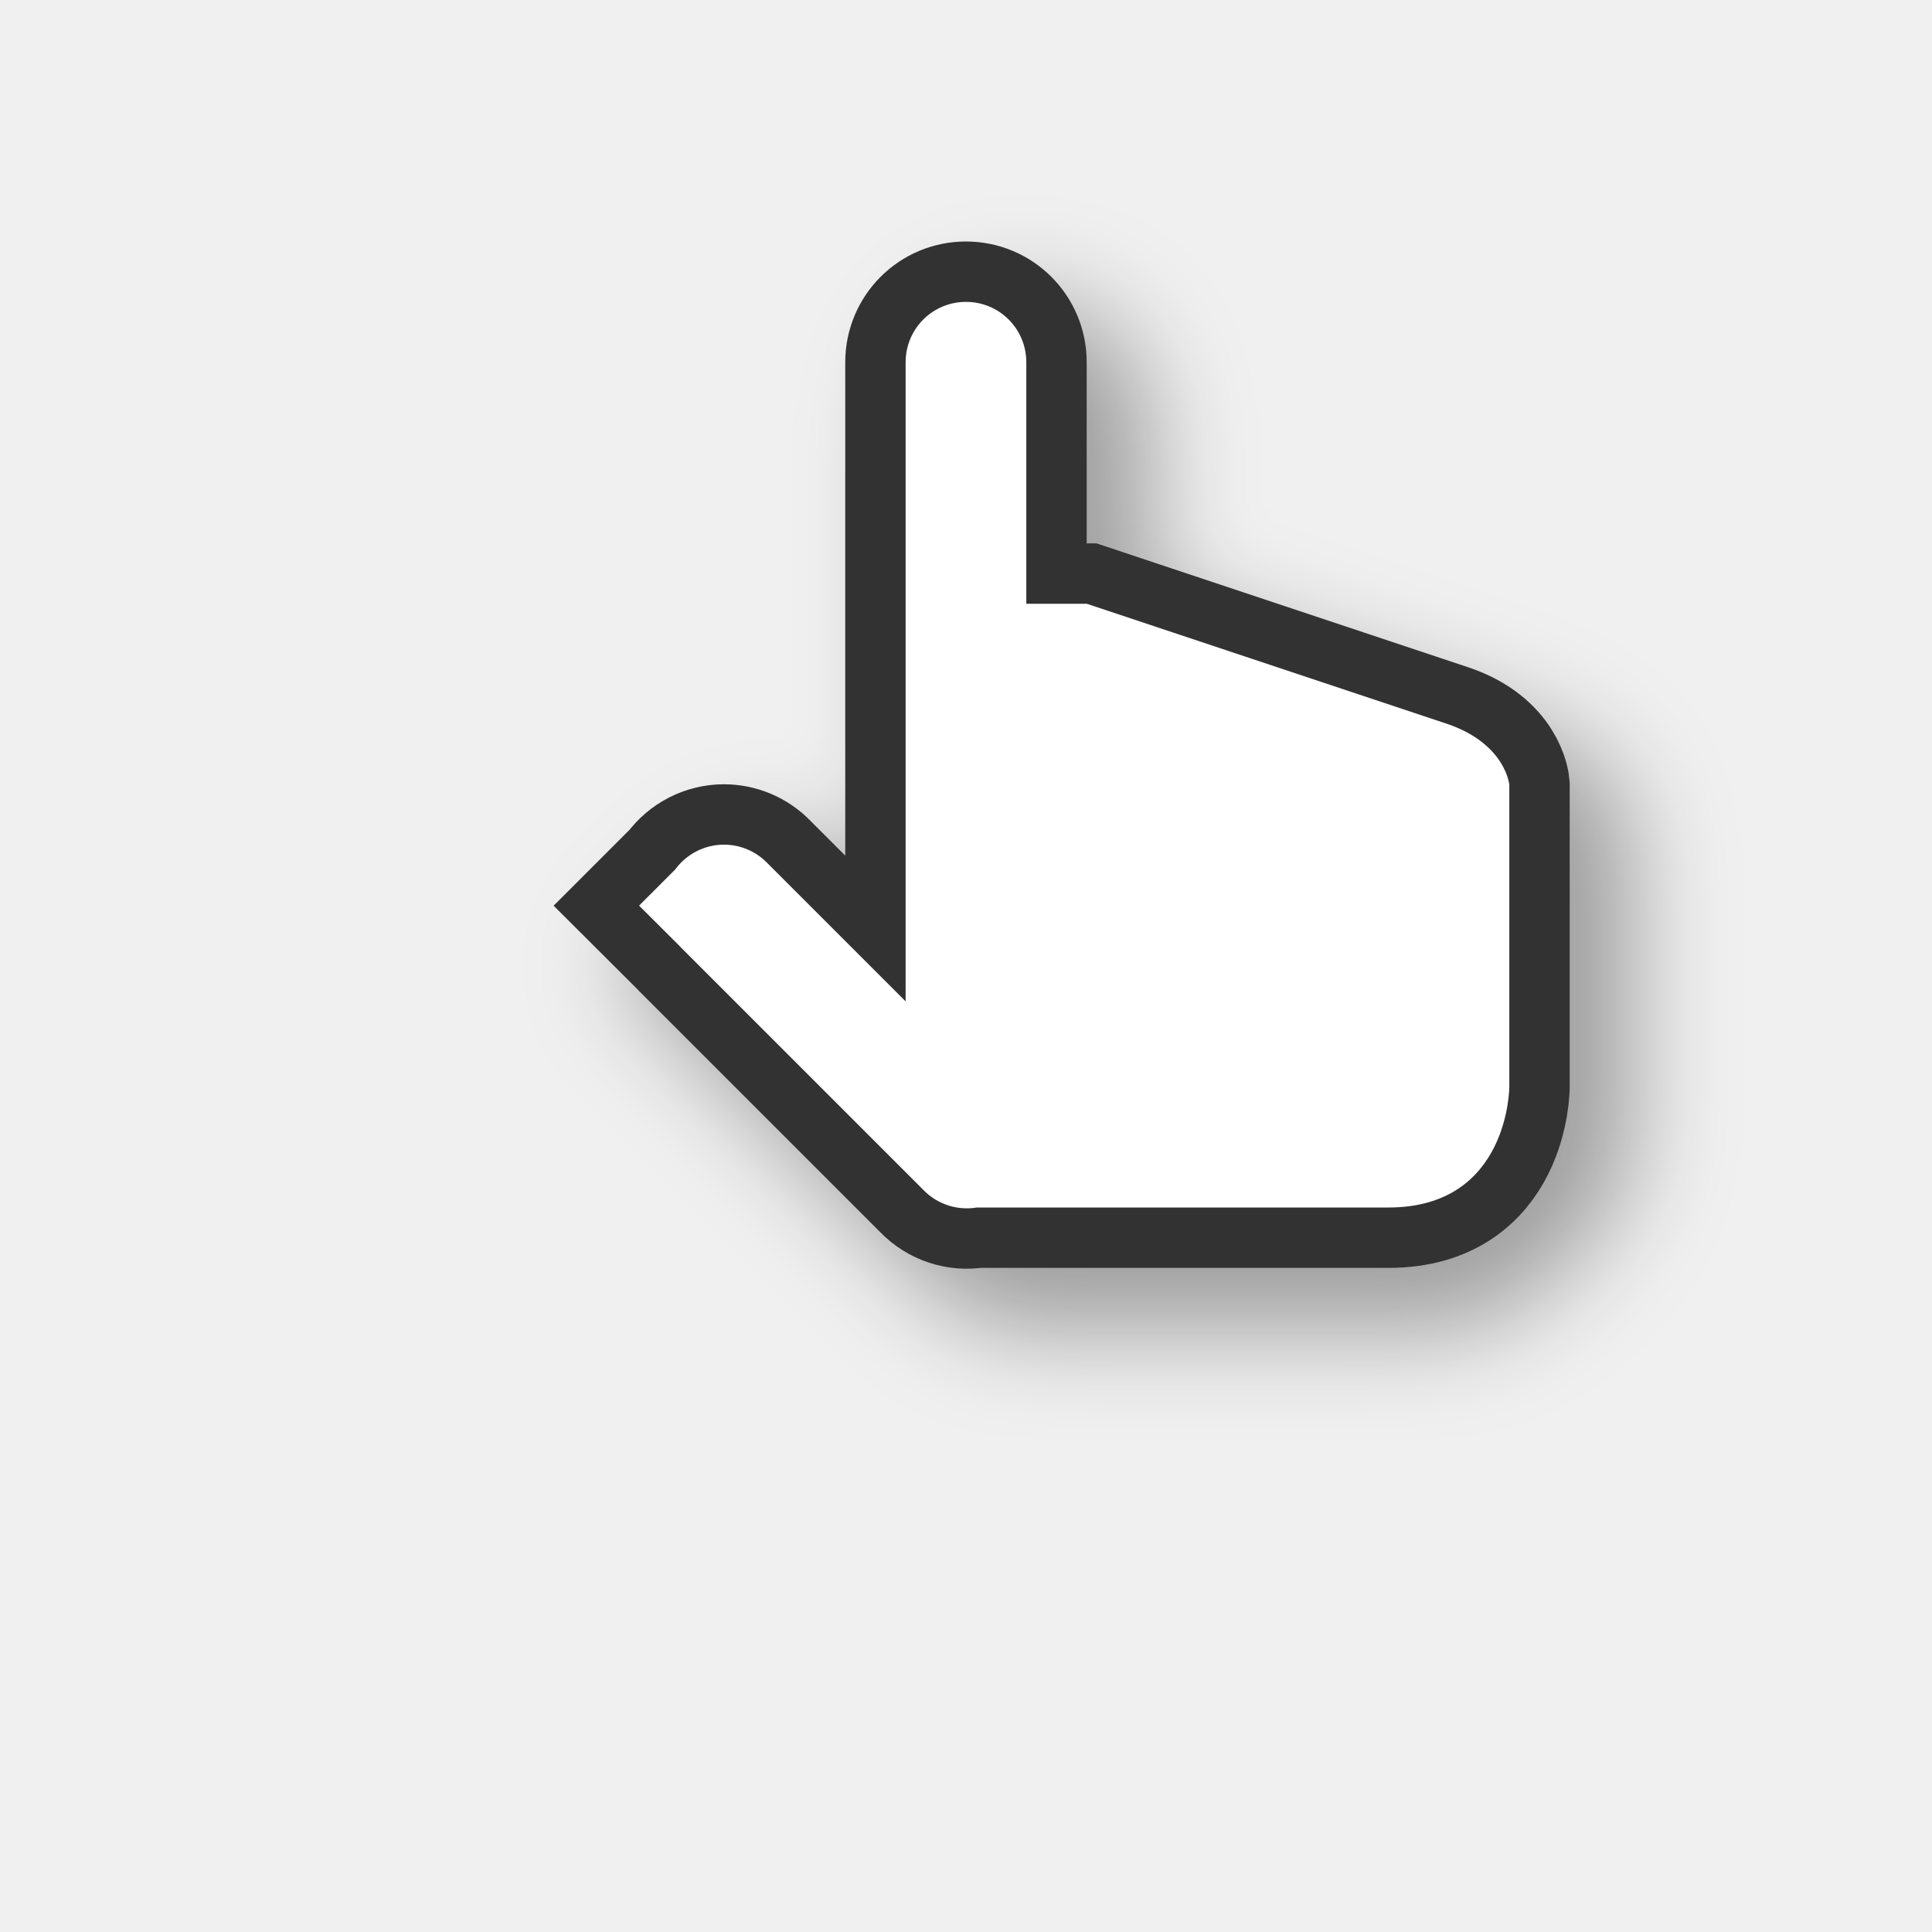
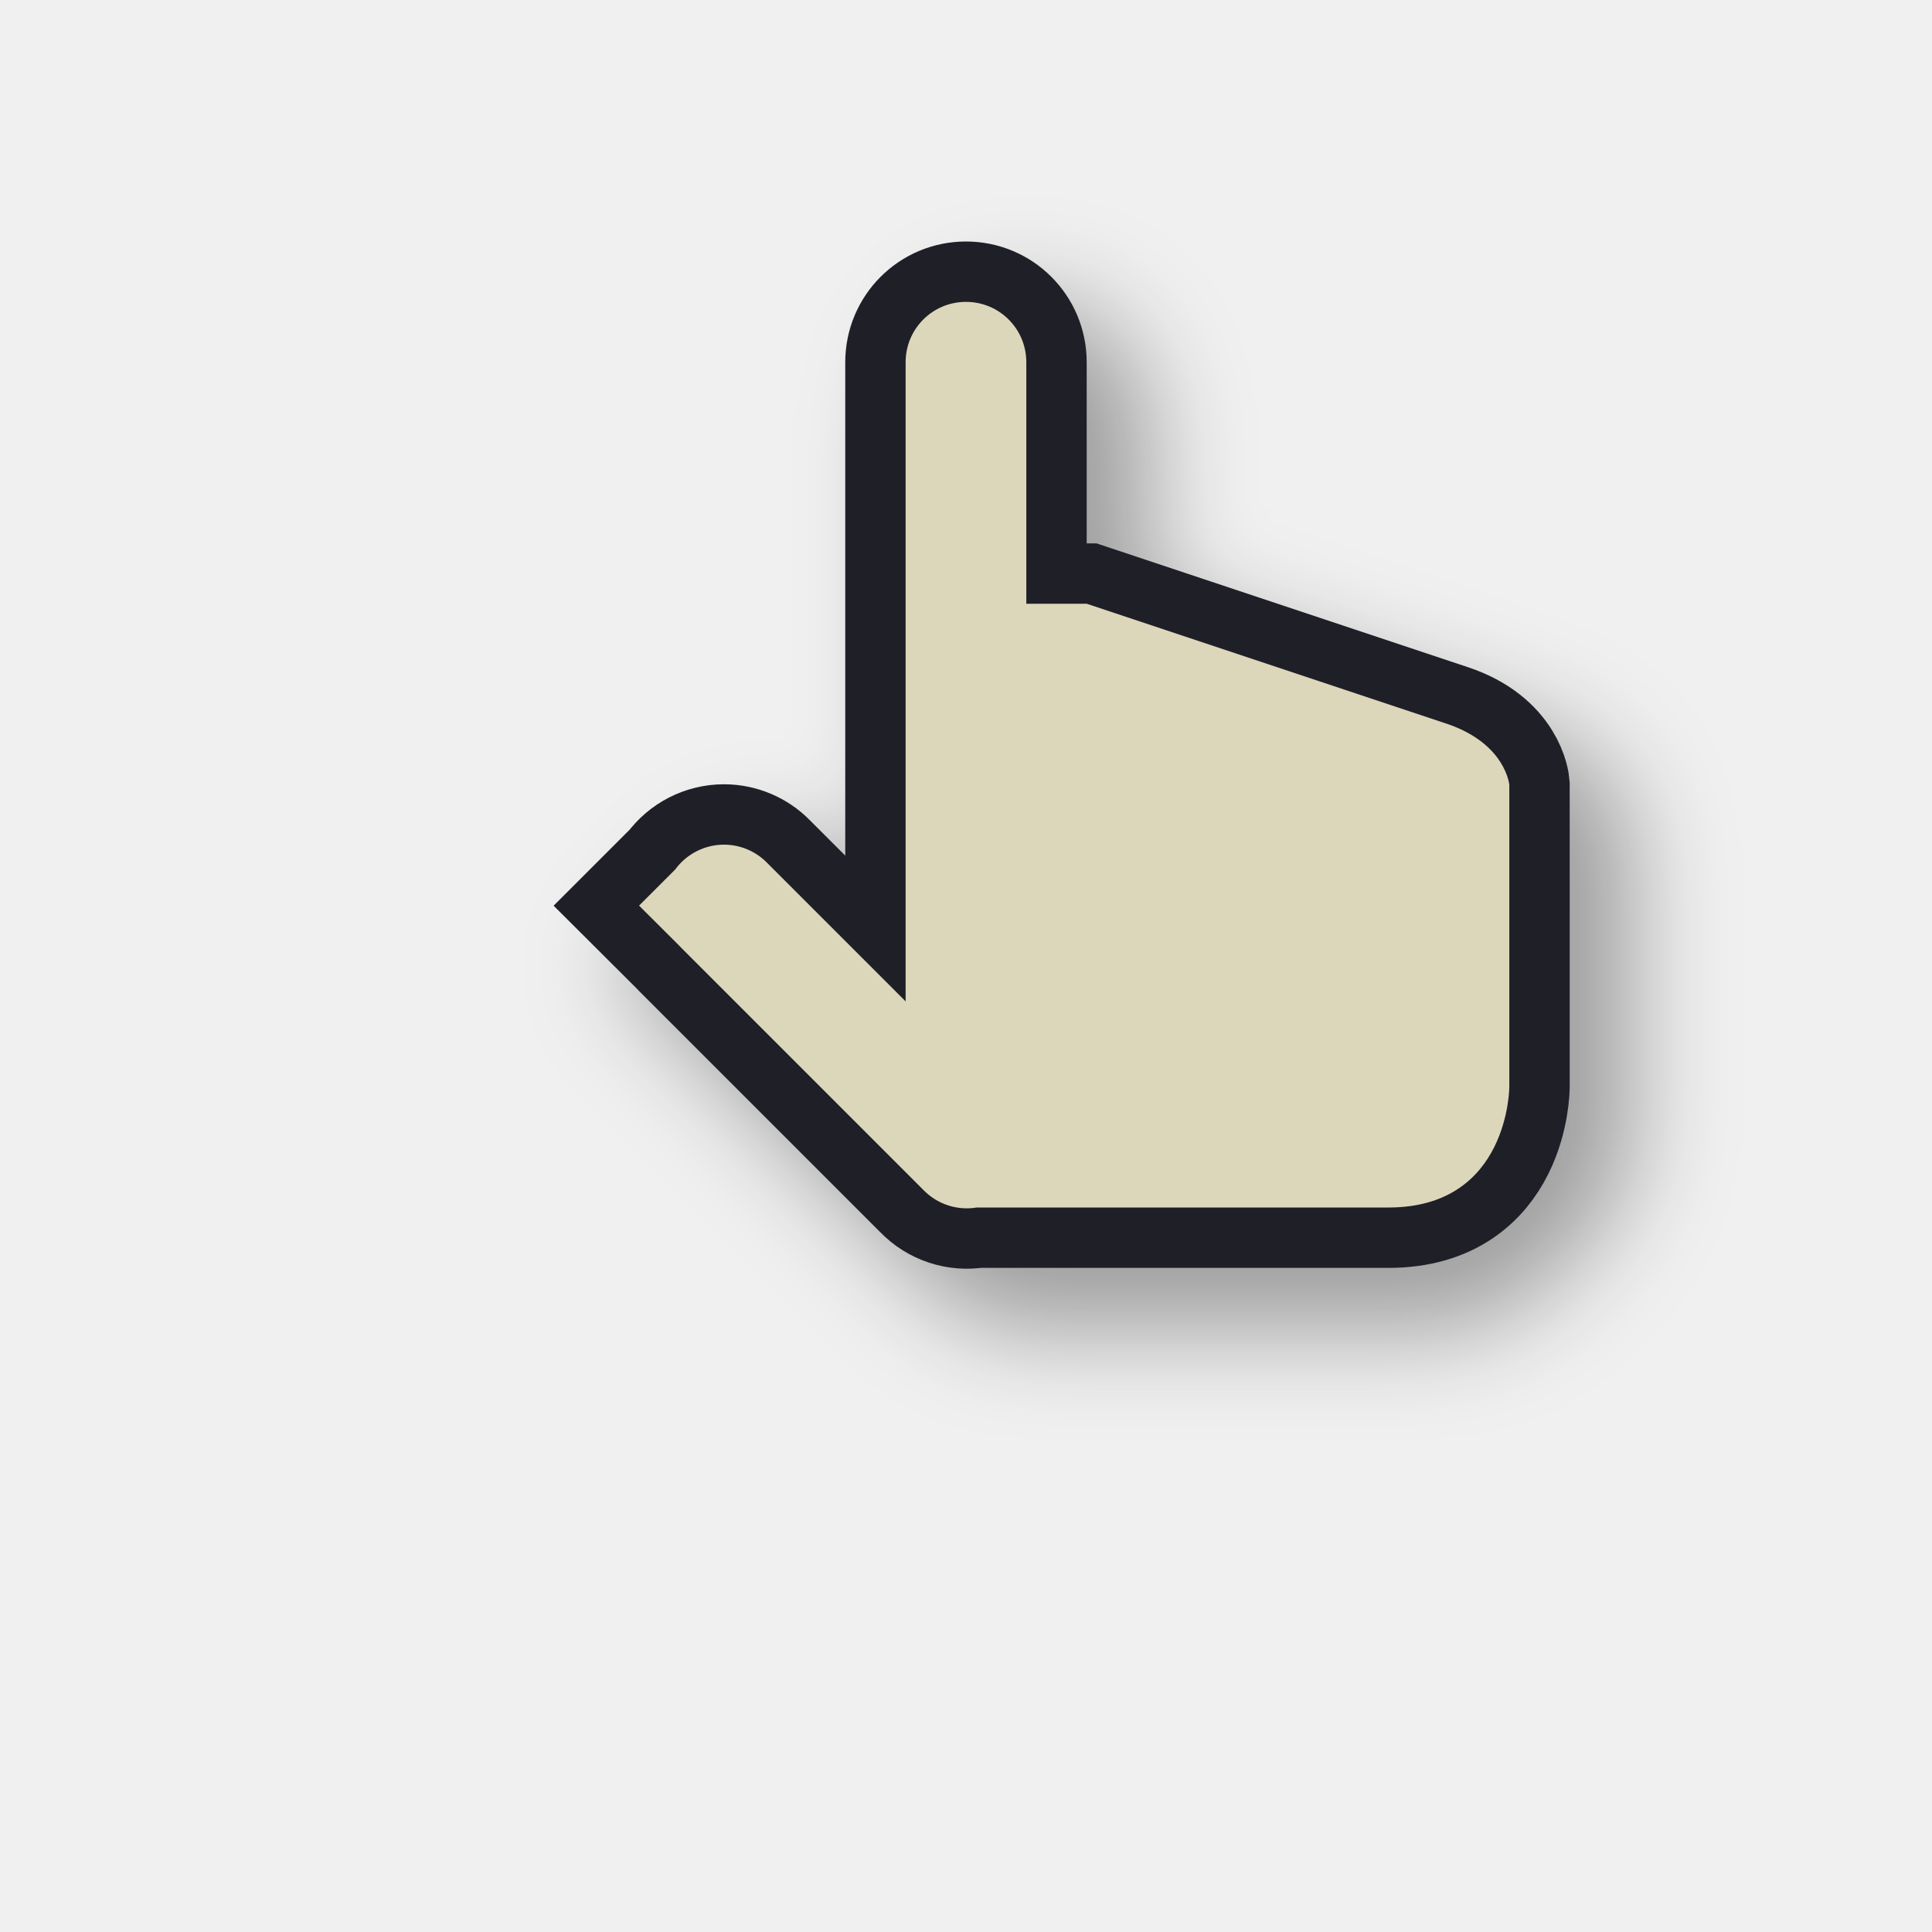
<svg xmlns="http://www.w3.org/2000/svg" width="32" height="32" version="1.1" viewBox="0 0 32 32" id="svg19">
  <defs id="defs5">
-     <filter id="a" x="-.121" y="-.119" width="1.241" height="1.239" color-interpolation-filters="sRGB">
+     <filter id="a" x="-0.121" y="-0.119" width="1.241" height="1.239" color-interpolation-filters="sRGB">
      <feGaussianBlur stdDeviation="0.846" id="feGaussianBlur2" />
    </filter>
  </defs>
  <rect style="opacity:0.2;fill:none" id="rect7" height="24" width="24" y="2" x="7" />
  <path d="m 17,5 c -1.091,0 -2,0.909 -2,2 v 8.172 l -0.576,-0.576 c -0.376,-0.387 -0.894,-0.605 -1.434,-0.605 h -0.002 c -0.638,0.001 -1.238,0.309 -1.613,0.824 l 0.102,-0.119 -1.307,1.307 1.367,1.363 -0.037,-0.041 c 0.03,0.034 0.062,0.067 0.096,0.1 l 3.977,3.977 c 0.457,0.475 1.123,0.695 1.773,0.586 l -0.166,0.014 h 6.82 c 1.091,0 3,-1.909 3,-3 v -5.037 l -0.002,-0.037 c 0,0 -0.05,-0.444 -0.295,-0.836 -0.245,-0.392 -0.712,-0.814 -1.387,-1.039 L 19.162,10 H 19 V 7 c 0,-1.091 -0.909,-2 -2,-2 z" style="color:#000000;text-indent:0;text-decoration:none;text-decoration-line:none;text-decoration-style:solid;text-decoration-color:#000000;text-transform:none;white-space:normal;opacity:0.35;isolation:auto;mix-blend-mode:normal;solid-color:#000000;filter:url(#a);color-rendering:auto;image-rendering:auto;shape-rendering:auto;enable-background:new" id="path9" />
-   <path d="m 16,5 c -0.554,0 -1,0.446 -1,1 v 10.586 l -2.293,-2.293 c -0.188,-0.194 -0.447,-0.303 -0.717,-0.303 -0.319,7.5e-4 -0.619,0.154 -0.807,0.412 l -0.598,0.598 0.658,0.656 c 0.016,0.018 0.032,0.034 0.049,0.051 l 4,4 c 0.229,0.238 0.561,0.348 0.887,0.293 h 6.82 c 2,0 2,-2 2,-2 v -5 c 0,0 -0.051,-0.684 -1,-1 l -6,-2 h -1 v -4 c 0,-0.554 -0.446,-1 -1,-1 z" id="path11" style="fill:none;stroke:#323232;stroke-width:2;enable-background:new" />
-   <path d="m 16,5 c -0.554,0 -1,0.446 -1,1 v 10.586 l -2.293,-2.293 c -0.188,-0.194 -0.447,-0.303 -0.717,-0.303 -0.319,7.5e-4 -0.619,0.154 -0.807,0.412 l -0.598,0.598 0.658,0.656 c 0.016,0.018 0.032,0.034 0.049,0.051 l 4,4 c 0.229,0.238 0.561,0.348 0.887,0.293 h 6.82 c 2,0 2,-2 2,-2 v -5 c 0,0 -0.057,-0.666 -1,-1 l -6,-2 h -1 v -4 c 0,-0.554 -0.446,-1 -1,-1 z" id="path13" style="fill:#ffffff;enable-background:new" />
+   <path d="m 16,5 c -0.554,0 -1,0.446 -1,1 v 10.586 l -2.293,-2.293 c -0.188,-0.194 -0.447,-0.303 -0.717,-0.303 -0.319,7.5e-4 -0.619,0.154 -0.807,0.412 l -0.598,0.598 0.658,0.656 c 0.016,0.018 0.032,0.034 0.049,0.051 l 4,4 c 0.229,0.238 0.561,0.348 0.887,0.293 h 6.82 c 2,0 2,-2 2,-2 v -5 c 0,0 -0.051,-0.684 -1,-1 l -6,-2 h -1 v -4 c 0,-0.554 -0.446,-1 -1,-1 z" id="path11" style="fill:none;stroke:#1f1f28;stroke-width:2;enable-background:new;stroke-opacity:1" />
+   <path d="m 16,5 c -0.554,0 -1,0.446 -1,1 v 10.586 l -2.293,-2.293 c -0.188,-0.194 -0.447,-0.303 -0.717,-0.303 -0.319,7.5e-4 -0.619,0.154 -0.807,0.412 l -0.598,0.598 0.658,0.656 c 0.016,0.018 0.032,0.034 0.049,0.051 l 4,4 c 0.229,0.238 0.561,0.348 0.887,0.293 h 6.82 c 2,0 2,-2 2,-2 v -5 c 0,0 -0.057,-0.666 -1,-1 l -6,-2 h -1 v -4 c 0,-0.554 -0.446,-1 -1,-1 z" id="path13" style="fill:#dcd7ba;enable-background:new;fill-opacity:1" />
</svg>
